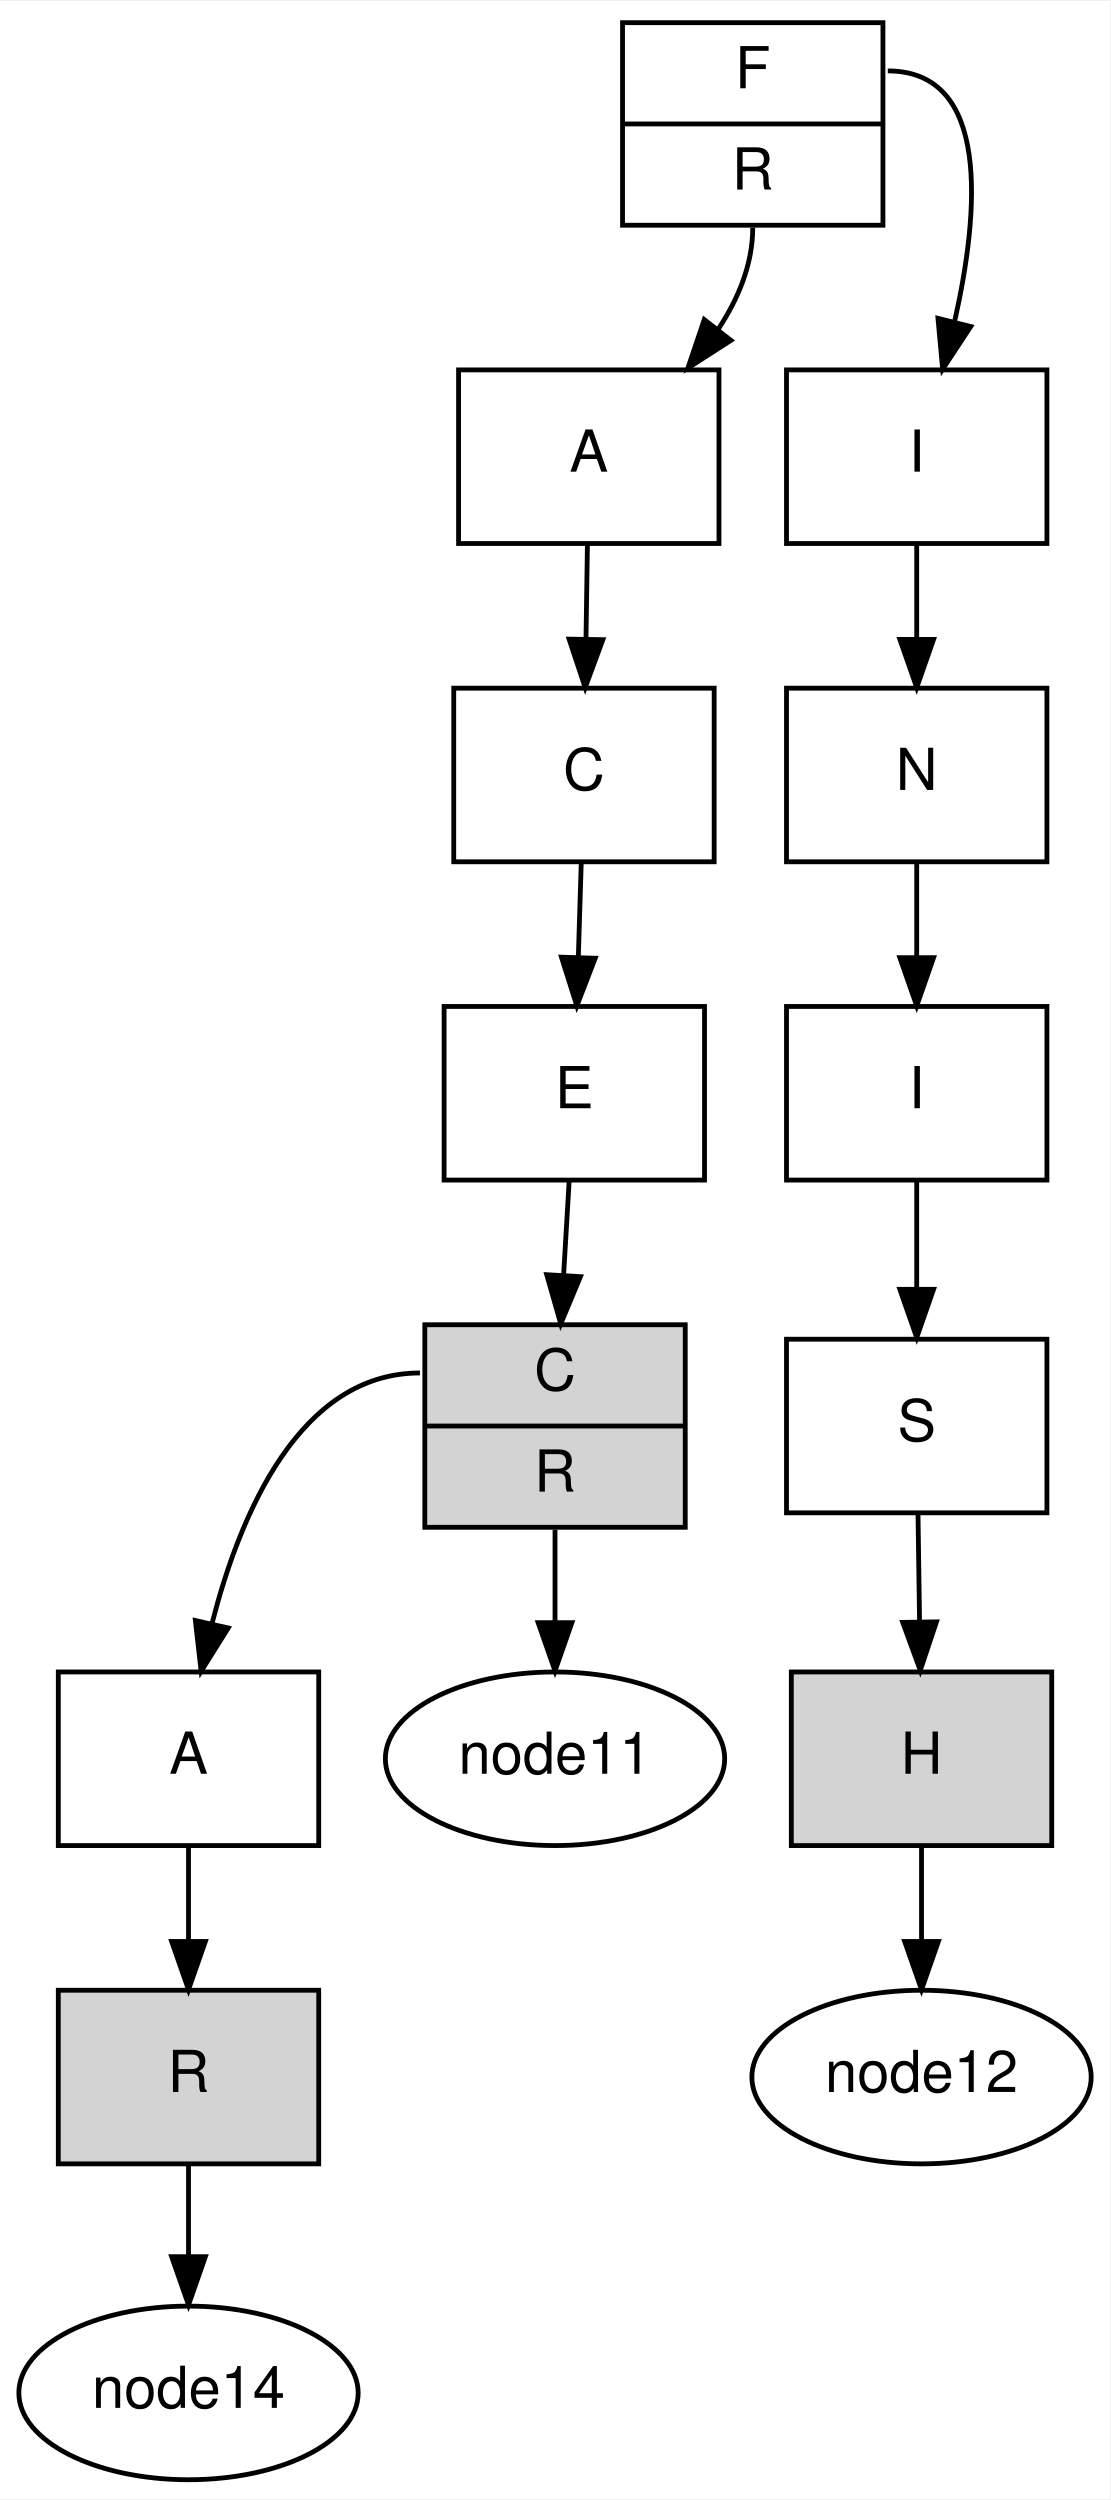
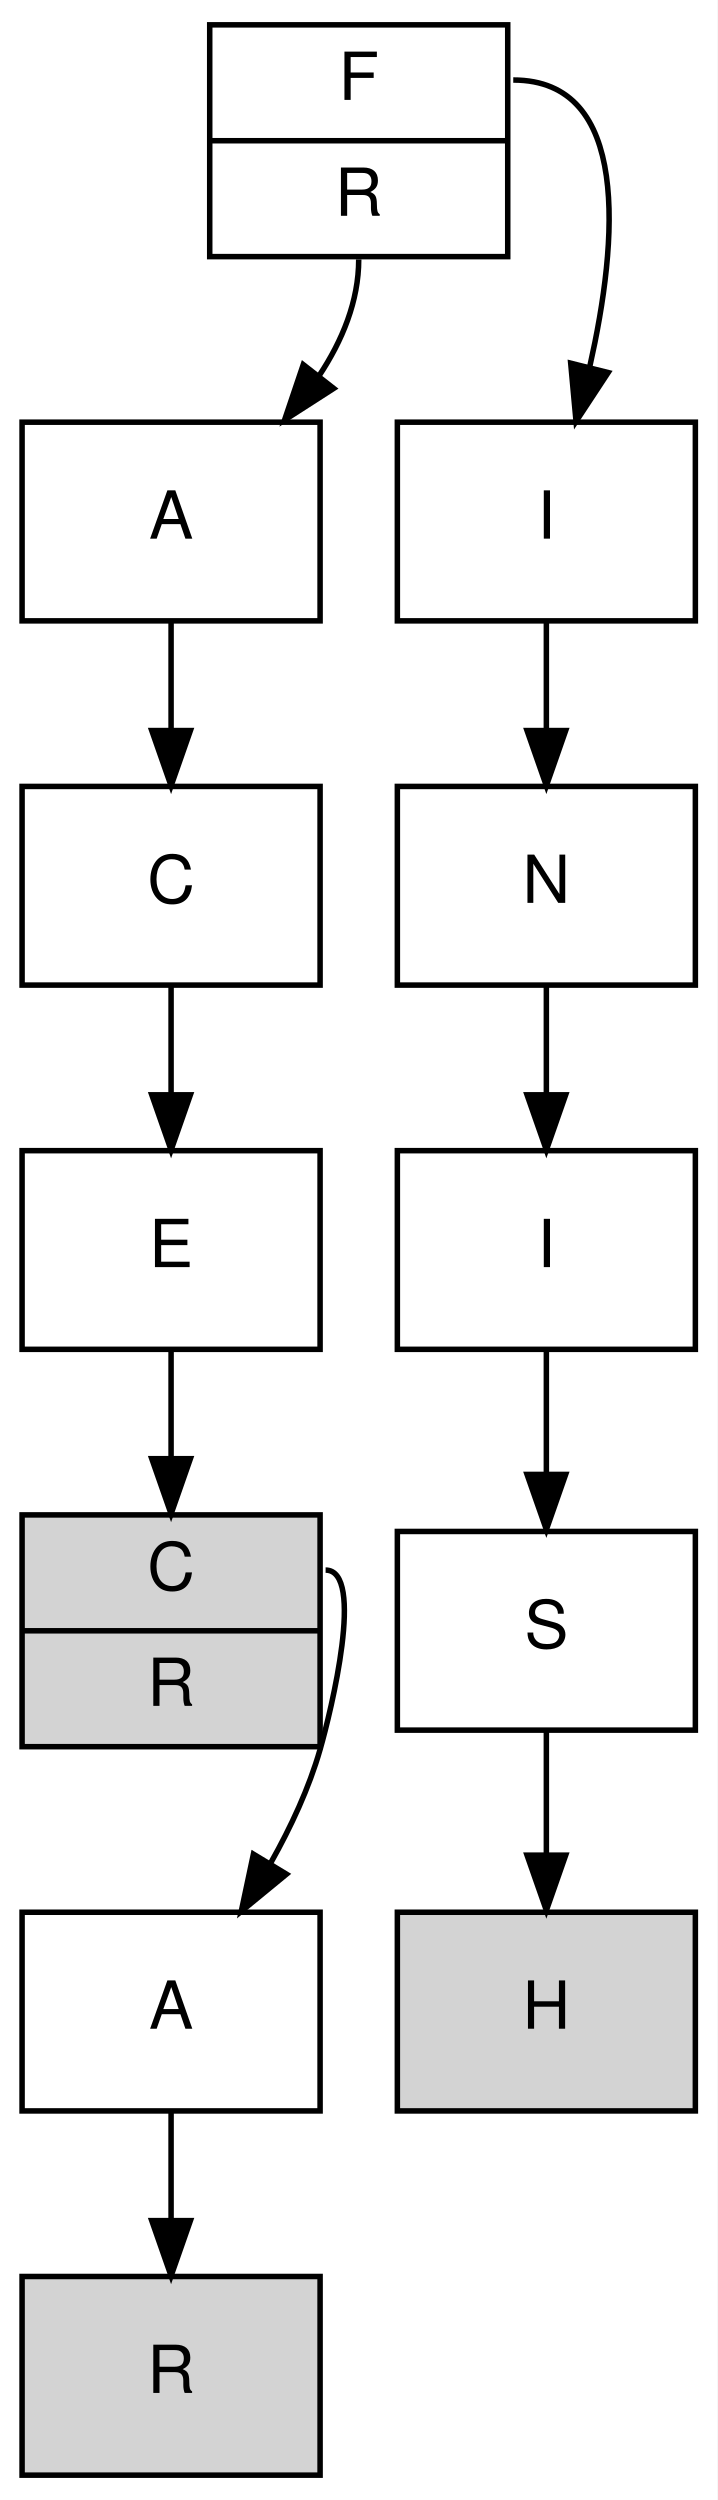
- <svg xmlns="http://www.w3.org/2000/svg" width="230pt" height="518pt" viewBox="0.00 0.00 230.18 518.00">
-   <g id="graph0" class="graph" transform="scale(1 1) rotate(0) translate(4 514)">
-     <polygon fill="white" stroke="transparent" points="-4,4 -4,-514 226.18,-514 226.18,4 -4,4" />
+ <svg xmlns="http://www.w3.org/2000/svg" width="130pt" height="453pt" viewBox="0.00 0.00 130.00 453.00">
+   <g id="graph0" class="graph" transform="scale(1 1) rotate(0) translate(4 449)">
+     <polygon fill="white" stroke="transparent" points="-4,4 -4,-449 126,-449 126,4 -4,4" />
    <g id="node1" class="node">
-       <polygon fill="none" stroke="black" points="8.09,-131.5 8.09,-167.5 62.09,-167.5 62.09,-131.5 8.09,-131.5" />
-       <text text-anchor="middle" x="35.09" y="-146.4" font-family="Helvetica,Arial,sans-serif" font-size="12.00">A</text>
+       <polygon fill="none" stroke="black" points="0,-66.5 0,-102.5 54,-102.5 54,-66.5 0,-66.5" />
+       <text text-anchor="middle" x="27" y="-81.4" font-family="Helvetica,Arial,sans-serif" font-size="12.00">A</text>
    </g>
    <g id="node11" class="node">
-       <polygon fill="lightgrey" stroke="black" points="8.09,-65.5 8.09,-101.5 62.09,-101.5 62.09,-65.5 8.09,-65.5" />
-       <text text-anchor="middle" x="35.09" y="-80.4" font-family="Helvetica,Arial,sans-serif" font-size="12.00">R</text>
+       <polygon fill="lightgrey" stroke="black" points="0,-0.5 0,-36.5 54,-36.5 54,-0.5 0,-0.5" />
+       <text text-anchor="middle" x="27" y="-15.4" font-family="Helvetica,Arial,sans-serif" font-size="12.00">R</text>
    </g>
-     <g id="12" class="edge">
-       <path fill="none" stroke="black" d="M35.09,-131.39C35.09,-125.28 35.09,-118.32 35.09,-111.66" />
-       <polygon fill="black" stroke="black" points="38.59,-111.62 35.09,-101.62 31.59,-111.62 38.59,-111.62" />
+     <g id="10" class="edge">
+       <path fill="none" stroke="black" d="M27,-66.39C27,-60.28 27,-53.32 27,-46.66" />
+       <polygon fill="black" stroke="black" points="30.5,-46.62 27,-36.62 23.5,-46.62 30.5,-46.62" />
    </g>
    <g id="node2" class="node">
-       <polygon fill="lightgrey" stroke="black" points="160.09,-131.5 160.09,-167.5 214.09,-167.5 214.09,-131.5 160.09,-131.5" />
-       <text text-anchor="middle" x="187.09" y="-146.4" font-family="Helvetica,Arial,sans-serif" font-size="12.00">H</text>
-     </g>
-     <g id="node14" class="node">
-       <ellipse fill="none" stroke="black" cx="187.09" cy="-83.5" rx="35.18" ry="18" />
-       <text text-anchor="middle" x="187.09" y="-80.4" font-family="Helvetica,Arial,sans-serif" font-size="12.00">node12</text>
-     </g>
-     <g id="11" class="edge">
-       <path fill="none" stroke="black" d="M187.09,-131.39C187.09,-125.28 187.09,-118.32 187.09,-111.66" />
-       <polygon fill="black" stroke="black" points="190.59,-111.62 187.09,-101.62 183.59,-111.62 190.59,-111.62" />
+       <polygon fill="lightgrey" stroke="black" points="68,-66.5 68,-102.5 122,-102.5 122,-66.5 68,-66.5" />
+       <text text-anchor="middle" x="95" y="-81.4" font-family="Helvetica,Arial,sans-serif" font-size="12.00">H</text>
    </g>
    <g id="node3" class="node">
-       <polygon fill="lightgrey" stroke="black" points="84.09,-197.5 84.09,-239.5 138.09,-239.5 138.09,-197.5 84.09,-197.5" />
-       <text text-anchor="middle" x="111.09" y="-225.9" font-family="Helvetica,Arial,sans-serif" font-size="12.00">C</text>
-       <polyline fill="none" stroke="black" points="84.09,-218.5 138.09,-218.5 " />
-       <text text-anchor="middle" x="111.09" y="-204.9" font-family="Helvetica,Arial,sans-serif" font-size="12.00">R</text>
+       <polygon fill="lightgrey" stroke="black" points="0,-132.5 0,-174.5 54,-174.5 54,-132.5 0,-132.5" />
+       <text text-anchor="middle" x="27" y="-160.9" font-family="Helvetica,Arial,sans-serif" font-size="12.00">C</text>
+       <polyline fill="none" stroke="black" points="0,-153.5 54,-153.5 " />
+       <text text-anchor="middle" x="27" y="-139.9" font-family="Helvetica,Arial,sans-serif" font-size="12.00">R</text>
    </g>
    <g id="9" class="edge">
-       <path fill="none" stroke="black" d="M83.09,-229.5C58.18,-229.5 45.83,-200.45 39.97,-177.59" />
-       <polygon fill="black" stroke="black" points="43.33,-176.62 37.71,-167.64 36.51,-178.17 43.33,-176.62" />
-     </g>
-     <g id="node13" class="node">
-       <ellipse fill="none" stroke="black" cx="111.09" cy="-149.5" rx="35.18" ry="18" />
-       <text text-anchor="middle" x="111.09" y="-146.4" font-family="Helvetica,Arial,sans-serif" font-size="12.00">node11</text>
-     </g>
-     <g id="10" class="edge">
-       <path fill="none" stroke="black" d="M111.09,-197C111.09,-190.79 111.09,-184.12 111.09,-177.82" />
-       <polygon fill="black" stroke="black" points="114.59,-177.72 111.09,-167.72 107.59,-177.72 114.59,-177.72" />
+       <path fill="none" stroke="black" d="M55,-164.5C62.23,-164.5 55.99,-138.95 54,-132 52,-125 48.72,-117.96 45.11,-111.54" />
+       <polygon fill="black" stroke="black" points="47.91,-109.4 39.72,-102.67 41.92,-113.03 47.91,-109.4" />
    </g>
    <g id="node4" class="node">
-       <polygon fill="none" stroke="black" points="159.09,-200.5 159.09,-236.5 213.09,-236.5 213.09,-200.5 159.09,-200.5" />
-       <text text-anchor="middle" x="186.09" y="-215.4" font-family="Helvetica,Arial,sans-serif" font-size="12.00">S</text>
+       <polygon fill="none" stroke="black" points="68,-135.5 68,-171.5 122,-171.5 122,-135.5 68,-135.5" />
+       <text text-anchor="middle" x="95" y="-150.4" font-family="Helvetica,Arial,sans-serif" font-size="12.00">S</text>
    </g>
    <g id="8" class="edge">
-       <path fill="none" stroke="black" d="M186.36,-200.28C186.46,-193.43 186.57,-185.49 186.68,-177.99" />
-       <polygon fill="black" stroke="black" points="190.19,-177.89 186.83,-167.84 183.19,-177.78 190.19,-177.89" />
+       <path fill="none" stroke="black" d="M95,-135.28C95,-128.43 95,-120.49 95,-112.99" />
+       <polygon fill="black" stroke="black" points="98.5,-112.84 95,-102.84 91.5,-112.84 98.5,-112.84" />
    </g>
    <g id="node5" class="node">
-       <polygon fill="none" stroke="black" points="88.09,-269.5 88.09,-305.5 142.09,-305.5 142.09,-269.5 88.09,-269.5" />
-       <text text-anchor="middle" x="115.09" y="-284.4" font-family="Helvetica,Arial,sans-serif" font-size="12.00">E</text>
+       <polygon fill="none" stroke="black" points="0,-204.5 0,-240.5 54,-240.5 54,-204.5 0,-204.5" />
+       <text text-anchor="middle" x="27" y="-219.4" font-family="Helvetica,Arial,sans-serif" font-size="12.00">E</text>
    </g>
    <g id="7" class="edge">
-       <path fill="none" stroke="black" d="M114.02,-269.28C113.66,-263.29 113.26,-256.46 112.87,-249.82" />
-       <polygon fill="black" stroke="black" points="116.36,-249.47 112.28,-239.69 109.37,-249.88 116.36,-249.47" />
+       <path fill="none" stroke="black" d="M27,-204.28C27,-198.29 27,-191.46 27,-184.82" />
+       <polygon fill="black" stroke="black" points="30.5,-184.69 27,-174.69 23.5,-184.69 30.5,-184.69" />
    </g>
    <g id="node6" class="node">
-       <polygon fill="none" stroke="black" points="159.09,-269.5 159.09,-305.5 213.09,-305.5 213.09,-269.5 159.09,-269.5" />
-       <text text-anchor="middle" x="186.09" y="-284.4" font-family="Helvetica,Arial,sans-serif" font-size="12.00">I</text>
+       <polygon fill="none" stroke="black" points="68,-204.5 68,-240.5 122,-240.5 122,-204.5 68,-204.5" />
+       <text text-anchor="middle" x="95" y="-219.4" font-family="Helvetica,Arial,sans-serif" font-size="12.00">I</text>
    </g>
    <g id="6" class="edge">
-       <path fill="none" stroke="black" d="M186.09,-269.28C186.09,-262.43 186.09,-254.49 186.09,-246.99" />
-       <polygon fill="black" stroke="black" points="189.59,-246.84 186.09,-236.84 182.59,-246.84 189.59,-246.84" />
+       <path fill="none" stroke="black" d="M95,-204.28C95,-197.43 95,-189.49 95,-181.99" />
+       <polygon fill="black" stroke="black" points="98.5,-181.84 95,-171.84 91.5,-181.84 98.5,-181.84" />
    </g>
    <g id="node7" class="node">
-       <polygon fill="none" stroke="black" points="90.09,-335.5 90.09,-371.5 144.09,-371.5 144.09,-335.5 90.09,-335.5" />
-       <text text-anchor="middle" x="117.09" y="-350.4" font-family="Helvetica,Arial,sans-serif" font-size="12.00">C</text>
+       <polygon fill="none" stroke="black" points="0,-270.5 0,-306.5 54,-306.5 54,-270.5 0,-270.5" />
+       <text text-anchor="middle" x="27" y="-285.4" font-family="Helvetica,Arial,sans-serif" font-size="12.00">C</text>
    </g>
    <g id="5" class="edge">
-       <path fill="none" stroke="black" d="M116.53,-335.39C116.34,-329.28 116.13,-322.32 115.92,-315.66" />
-       <polygon fill="black" stroke="black" points="119.42,-315.5 115.62,-305.62 112.42,-315.72 119.42,-315.5" />
+       <path fill="none" stroke="black" d="M27,-270.39C27,-264.28 27,-257.32 27,-250.66" />
+       <polygon fill="black" stroke="black" points="30.5,-250.62 27,-240.62 23.5,-250.62 30.5,-250.62" />
    </g>
    <g id="node8" class="node">
-       <polygon fill="none" stroke="black" points="159.09,-335.5 159.09,-371.5 213.09,-371.5 213.09,-335.5 159.09,-335.5" />
-       <text text-anchor="middle" x="186.09" y="-350.4" font-family="Helvetica,Arial,sans-serif" font-size="12.00">N</text>
+       <polygon fill="none" stroke="black" points="68,-270.5 68,-306.5 122,-306.5 122,-270.5 68,-270.5" />
+       <text text-anchor="middle" x="95" y="-285.4" font-family="Helvetica,Arial,sans-serif" font-size="12.00">N</text>
    </g>
    <g id="4" class="edge">
-       <path fill="none" stroke="black" d="M186.09,-335.39C186.09,-329.28 186.09,-322.32 186.09,-315.66" />
-       <polygon fill="black" stroke="black" points="189.59,-315.62 186.09,-305.62 182.59,-315.62 189.59,-315.62" />
+       <path fill="none" stroke="black" d="M95,-270.39C95,-264.28 95,-257.32 95,-250.66" />
+       <polygon fill="black" stroke="black" points="98.5,-250.62 95,-240.62 91.5,-250.62 98.5,-250.62" />
    </g>
    <g id="node9" class="node">
-       <polygon fill="none" stroke="black" points="91.09,-401.5 91.09,-437.5 145.09,-437.5 145.09,-401.5 91.09,-401.5" />
-       <text text-anchor="middle" x="118.09" y="-416.4" font-family="Helvetica,Arial,sans-serif" font-size="12.00">A</text>
+       <polygon fill="none" stroke="black" points="0,-336.5 0,-372.5 54,-372.5 54,-336.5 0,-336.5" />
+       <text text-anchor="middle" x="27" y="-351.4" font-family="Helvetica,Arial,sans-serif" font-size="12.00">A</text>
    </g>
    <g id="3" class="edge">
-       <path fill="none" stroke="black" d="M117.81,-401.39C117.72,-395.28 117.61,-388.32 117.51,-381.66" />
-       <polygon fill="black" stroke="black" points="121.01,-381.56 117.35,-371.62 114.01,-381.67 121.01,-381.56" />
+       <path fill="none" stroke="black" d="M27,-336.39C27,-330.28 27,-323.32 27,-316.66" />
+       <polygon fill="black" stroke="black" points="30.5,-316.62 27,-306.62 23.5,-316.62 30.5,-316.62" />
    </g>
    <g id="node10" class="node">
-       <polygon fill="none" stroke="black" points="159.09,-401.5 159.09,-437.5 213.09,-437.5 213.09,-401.5 159.09,-401.5" />
-       <text text-anchor="middle" x="186.09" y="-416.4" font-family="Helvetica,Arial,sans-serif" font-size="12.00">I</text>
+       <polygon fill="none" stroke="black" points="68,-336.5 68,-372.5 122,-372.5 122,-336.5 68,-336.5" />
+       <text text-anchor="middle" x="95" y="-351.4" font-family="Helvetica,Arial,sans-serif" font-size="12.00">I</text>
    </g>
    <g id="2" class="edge">
-       <path fill="none" stroke="black" d="M186.09,-401.39C186.09,-395.28 186.09,-388.32 186.09,-381.66" />
-       <polygon fill="black" stroke="black" points="189.59,-381.62 186.09,-371.62 182.59,-381.62 189.59,-381.62" />
-     </g>
-     <g id="node15" class="node">
-       <ellipse fill="none" stroke="black" cx="35.09" cy="-18" rx="35.18" ry="18" />
-       <text text-anchor="middle" x="35.09" y="-14.9" font-family="Helvetica,Arial,sans-serif" font-size="12.00">node14</text>
-     </g>
-     <g id="13" class="edge">
-       <path fill="none" stroke="black" d="M35.09,-65.19C35.09,-59.37 35.09,-52.8 35.09,-46.47" />
-       <polygon fill="black" stroke="black" points="38.59,-46.25 35.09,-36.25 31.59,-46.25 38.59,-46.25" />
+       <path fill="none" stroke="black" d="M95,-336.39C95,-330.28 95,-323.32 95,-316.66" />
+       <polygon fill="black" stroke="black" points="98.5,-316.62 95,-306.62 91.5,-316.62 98.5,-316.62" />
    </g>
    <g id="node12" class="node">
-       <polygon fill="none" stroke="black" points="125.09,-467.5 125.09,-509.5 179.09,-509.5 179.09,-467.5 125.09,-467.5" />
-       <text text-anchor="middle" x="152.09" y="-495.9" font-family="Helvetica,Arial,sans-serif" font-size="12.00">F</text>
-       <polyline fill="none" stroke="black" points="125.09,-488.5 179.09,-488.5 " />
-       <text text-anchor="middle" x="152.09" y="-474.9" font-family="Helvetica,Arial,sans-serif" font-size="12.00">R</text>
+       <polygon fill="none" stroke="black" points="34,-402.5 34,-444.5 88,-444.5 88,-402.5 34,-402.5" />
+       <text text-anchor="middle" x="61" y="-430.9" font-family="Helvetica,Arial,sans-serif" font-size="12.00">F</text>
+       <polyline fill="none" stroke="black" points="34,-423.5 88,-423.5 " />
+       <text text-anchor="middle" x="61" y="-409.9" font-family="Helvetica,Arial,sans-serif" font-size="12.00">R</text>
    </g>
    <g id="1" class="edge">
-       <path fill="none" stroke="black" d="M152.09,-467C152.09,-459.44 149.12,-452.28 144.94,-445.96" />
-       <polygon fill="black" stroke="black" points="147.56,-443.62 138.65,-437.89 142.04,-447.93 147.56,-443.62" />
+       <path fill="none" stroke="black" d="M61,-402C61,-394.44 58.03,-387.28 53.85,-380.96" />
+       <polygon fill="black" stroke="black" points="56.47,-378.62 47.56,-372.89 50.95,-382.93 56.47,-378.62" />
    </g>
    <g id="0" class="edge">
-       <path fill="none" stroke="black" d="M180.09,-499.5C201.44,-499.5 199.1,-470.45 193.96,-447.59" />
-       <polygon fill="black" stroke="black" points="197.29,-446.49 191.47,-437.64 190.5,-448.19 197.29,-446.49" />
+       <path fill="none" stroke="black" d="M89,-434.5C110.35,-434.5 108.02,-405.45 102.87,-382.59" />
+       <polygon fill="black" stroke="black" points="106.2,-381.49 100.38,-372.64 99.41,-383.19 106.2,-381.49" />
    </g>
  </g>
</svg>
